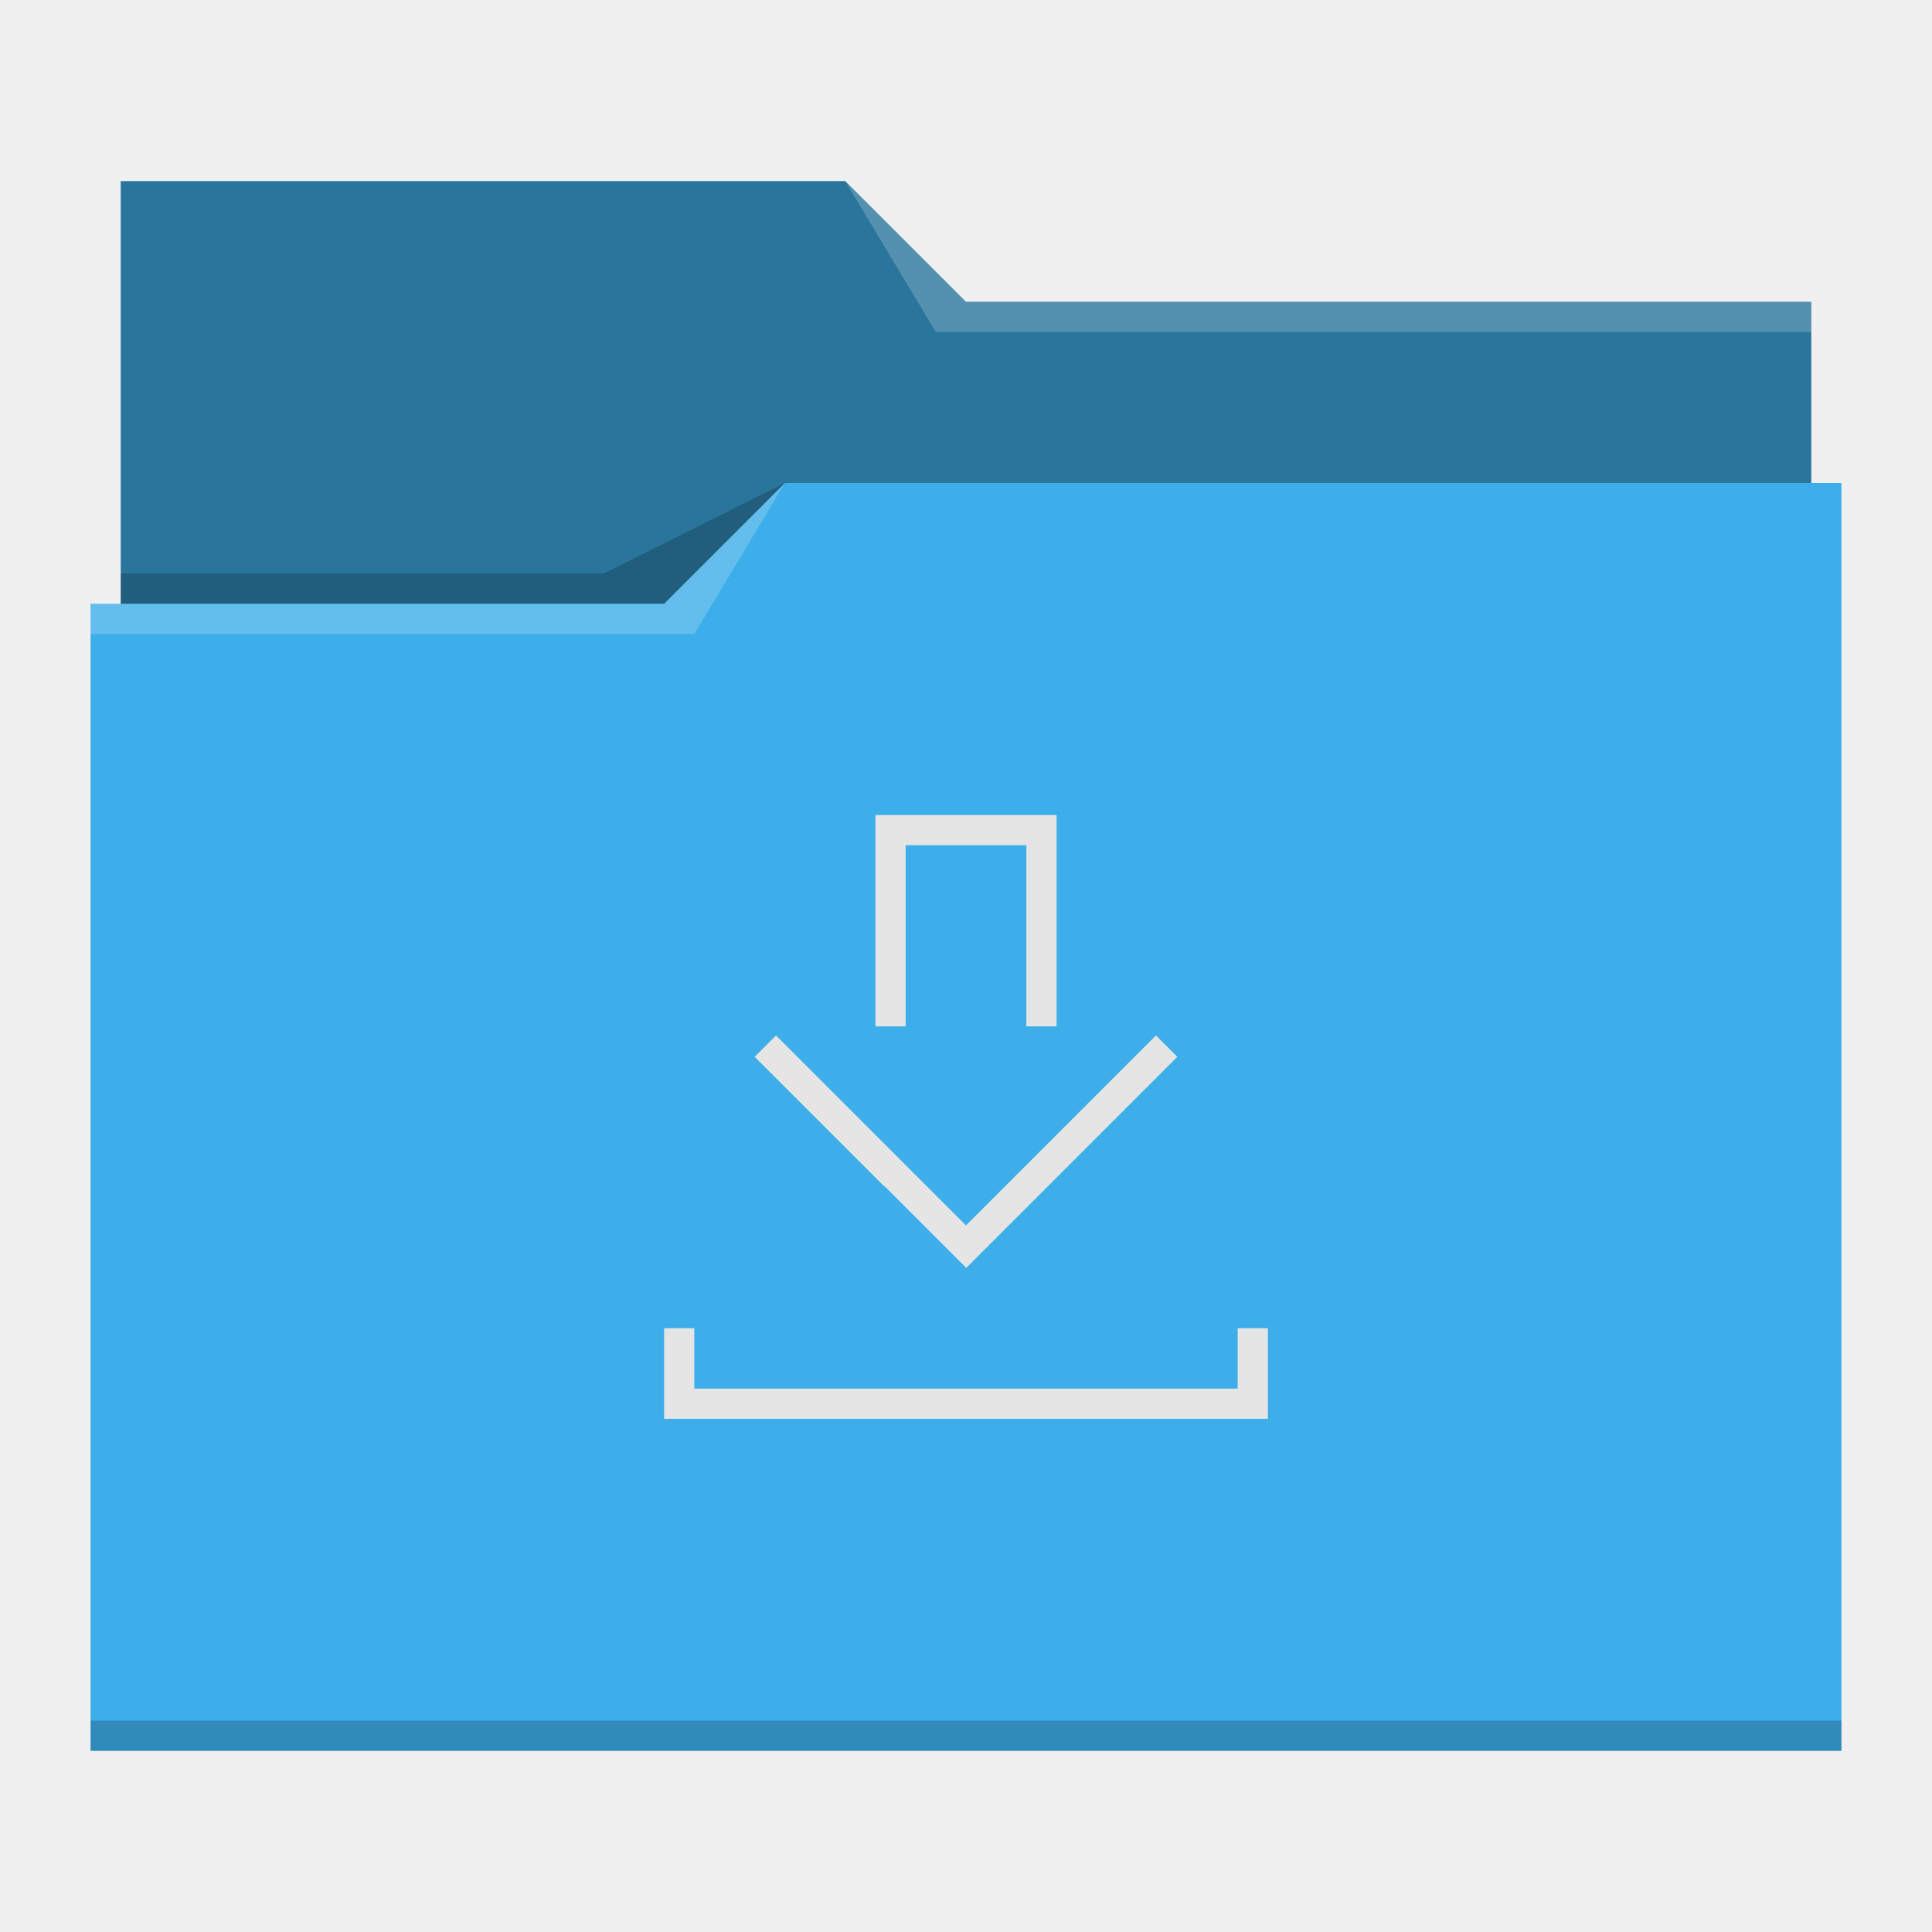
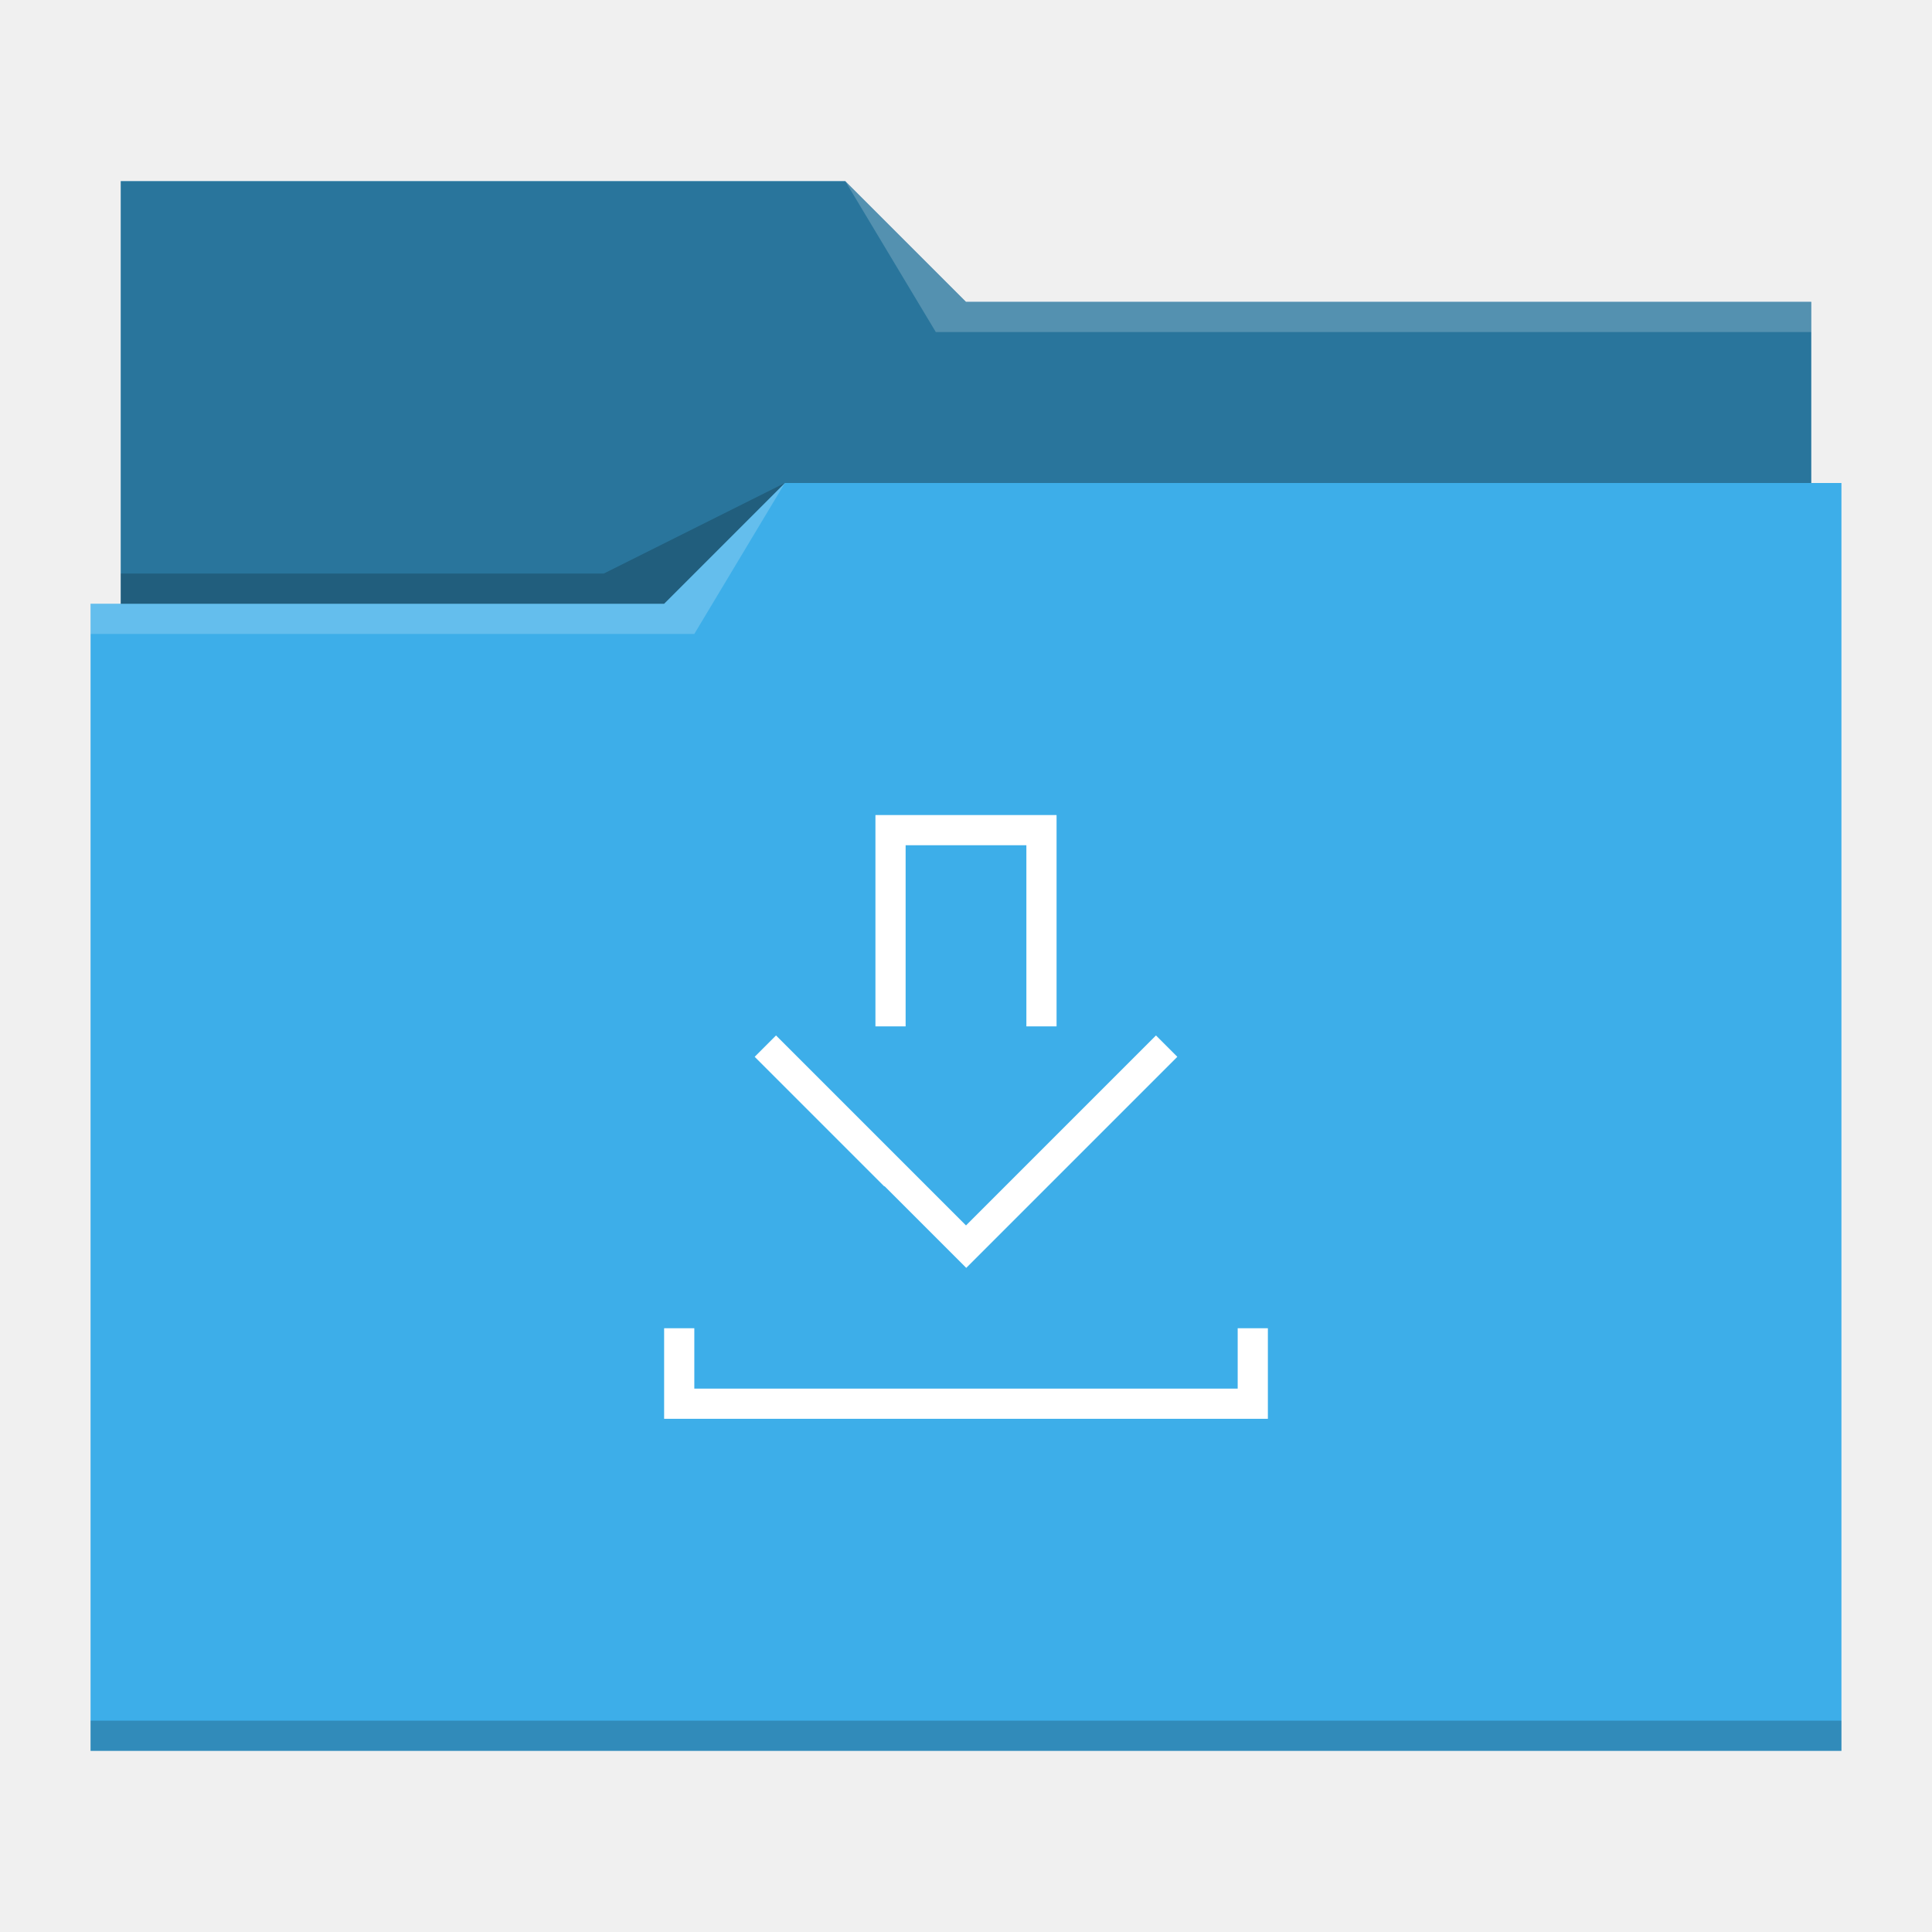
<svg xmlns="http://www.w3.org/2000/svg" id="svg14" version="1.1" viewBox="0 0 64 64">
  <defs id="defs3051">
    <style id="current-color-scheme" type="text/css">
      .ColorScheme-Text {
        color:#31363b;
      }
      .ColorScheme-Background {
        color:#eff0f1;
      }
      .ColorScheme-Highlight {
        color:#3daee9;
      }
      .ColorScheme-ViewText {
        color:#31363b;
      }
      .ColorScheme-ViewBackground {
        color:#fcfcfc;
      }
      .ColorScheme-ViewHover {
        color:#93cee9;
      }
      .ColorScheme-ViewFocus{
        color:#3daee9;
      }
      .ColorScheme-ButtonText {
        color:#31363b;
      }
      .ColorScheme-ButtonBackground {
        color:#eff0f1;
      }
      .ColorScheme-ButtonHover {
        color:#93cee9;
      }
      .ColorScheme-ButtonFocus{
        color:#3daee9;
      }
      </style>
  </defs>
  <path id="path4" class="ColorScheme-Highlight" d="M 4 6 L 4 11 L 4 20 L 3 20 L 3 21 L 3.002 21 C 3.002 21.004 3 21.008 3 21.012 L 3 57 L 3 58 L 4 58 L 60 58 L 61 58 L 61 57 L 61 21.012 L 61 21 L 61 16 L 60 16 L 60 11.01 C 60 11.007 59.998 11.004 59.998 11 L 60 11 L 60 10 L 32 10 L 28 6 L 4 6 z " style="fill:currentColor;fill-opacity:1;stroke:none" />
  <path id="path6" d="M 4 6 L 4 11 L 4 20 L 22 20 L 26 16 L 60 16 L 60 11.01 C 60 11.007 59.998 11.004 59.998 11 L 60 11 L 60 10 L 32 10 L 28 6 L 4 6 z " style="fill-opacity:0.33;fill-rule:evenodd" />
  <path id="path8" d="M 28 6 L 31 11 L 33 11 L 60 11 L 60 10 L 33 10 L 32 10 L 28 6 z M 26 16 L 22 20 L 3 20 L 3 21 L 23 21 L 26 16 z " style="fill:#ffffff;fill-opacity:0.2;fill-rule:evenodd" />
  <path id="path10" class="ColorScheme-Text" d="M 26 16 L 20 19 L 4 19 L 4 20 L 22 20 L 26 16 z M 3 57 L 3 58 L 4 58 L 60 58 L 61 58 L 61 57 L 60 57 L 4 57 L 3 57 z " style="fill-opacity:0.2;fill-rule:evenodd" />
-   <path id="path12" class="ColorScheme-Background" d="M 29 27 L 29 28 L 29 34 L 30 34 L 30 28 L 34 28 L 34 34 L 35 34 L 35 27 L 29 27 z M 25.707 34.301 L 25 35.008 L 29.293 39.301 L 29.301 39.293 L 32.008 42 L 34.707 39.301 L 39 35.008 L 38.293 34.301 L 34 38.594 L 32 40.594 L 30 38.594 L 25.707 34.301 z M 22 44 L 22 46 L 22 47 L 23 47 L 42 47 L 42 46 L 42 44 L 41 44 L 41 46 L 23 46 L 23 44 L 22 44 z " style="fill:#e5e5e5;fill-opacity:1;stroke:none" />
+   <path id="path12" class="ColorScheme-Background" d="M 29 27 L 29 28 L 29 34 L 30 34 L 30 28 L 34 28 L 34 34 L 35 34 L 35 27 L 29 27 z M 25.707 34.301 L 25 35.008 L 29.293 39.301 L 29.301 39.293 L 32.008 42 L 34.707 39.301 L 39 35.008 L 38.293 34.301 L 34 38.594 L 32 40.594 L 30 38.594 L 25.707 34.301 z M 22 44 L 22 46 L 22 47 L 23 47 L 42 47 L 42 46 L 42 44 L 41 44 L 41 46 L 23 46 L 23 44 L 22 44 z " style="fill:#ffffff;fill-opacity:1;stroke:none" />
</svg>
